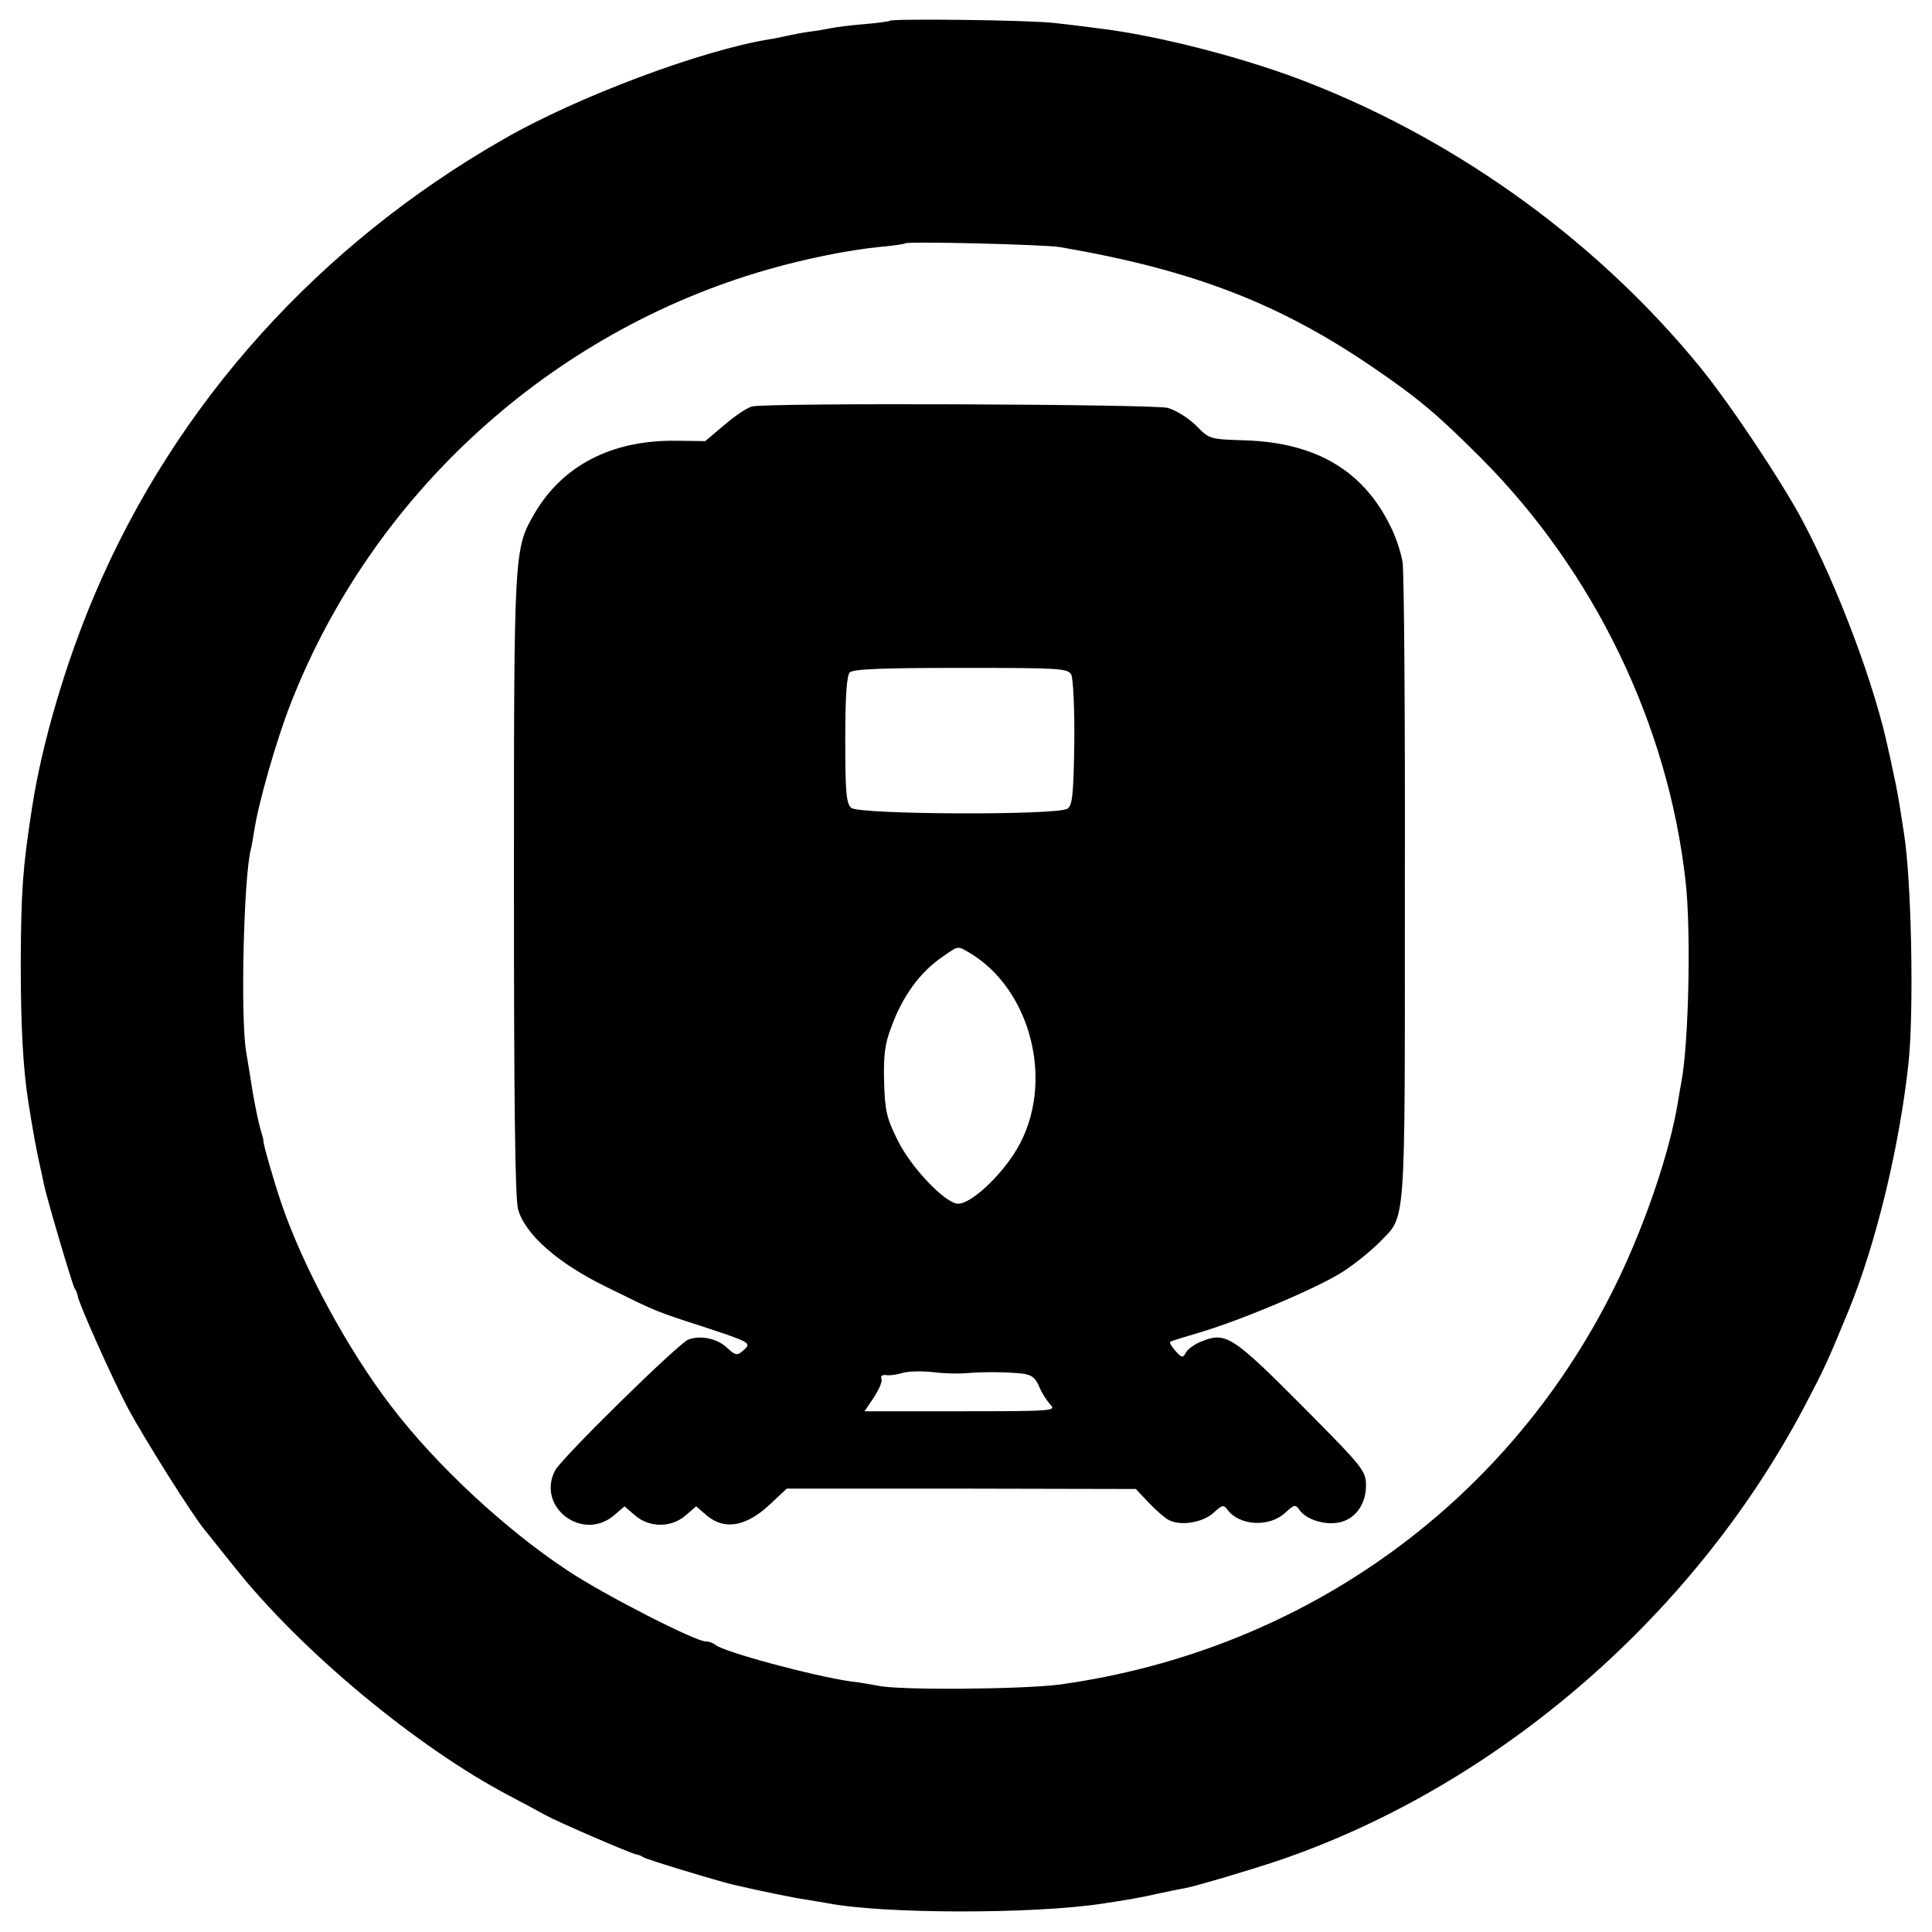
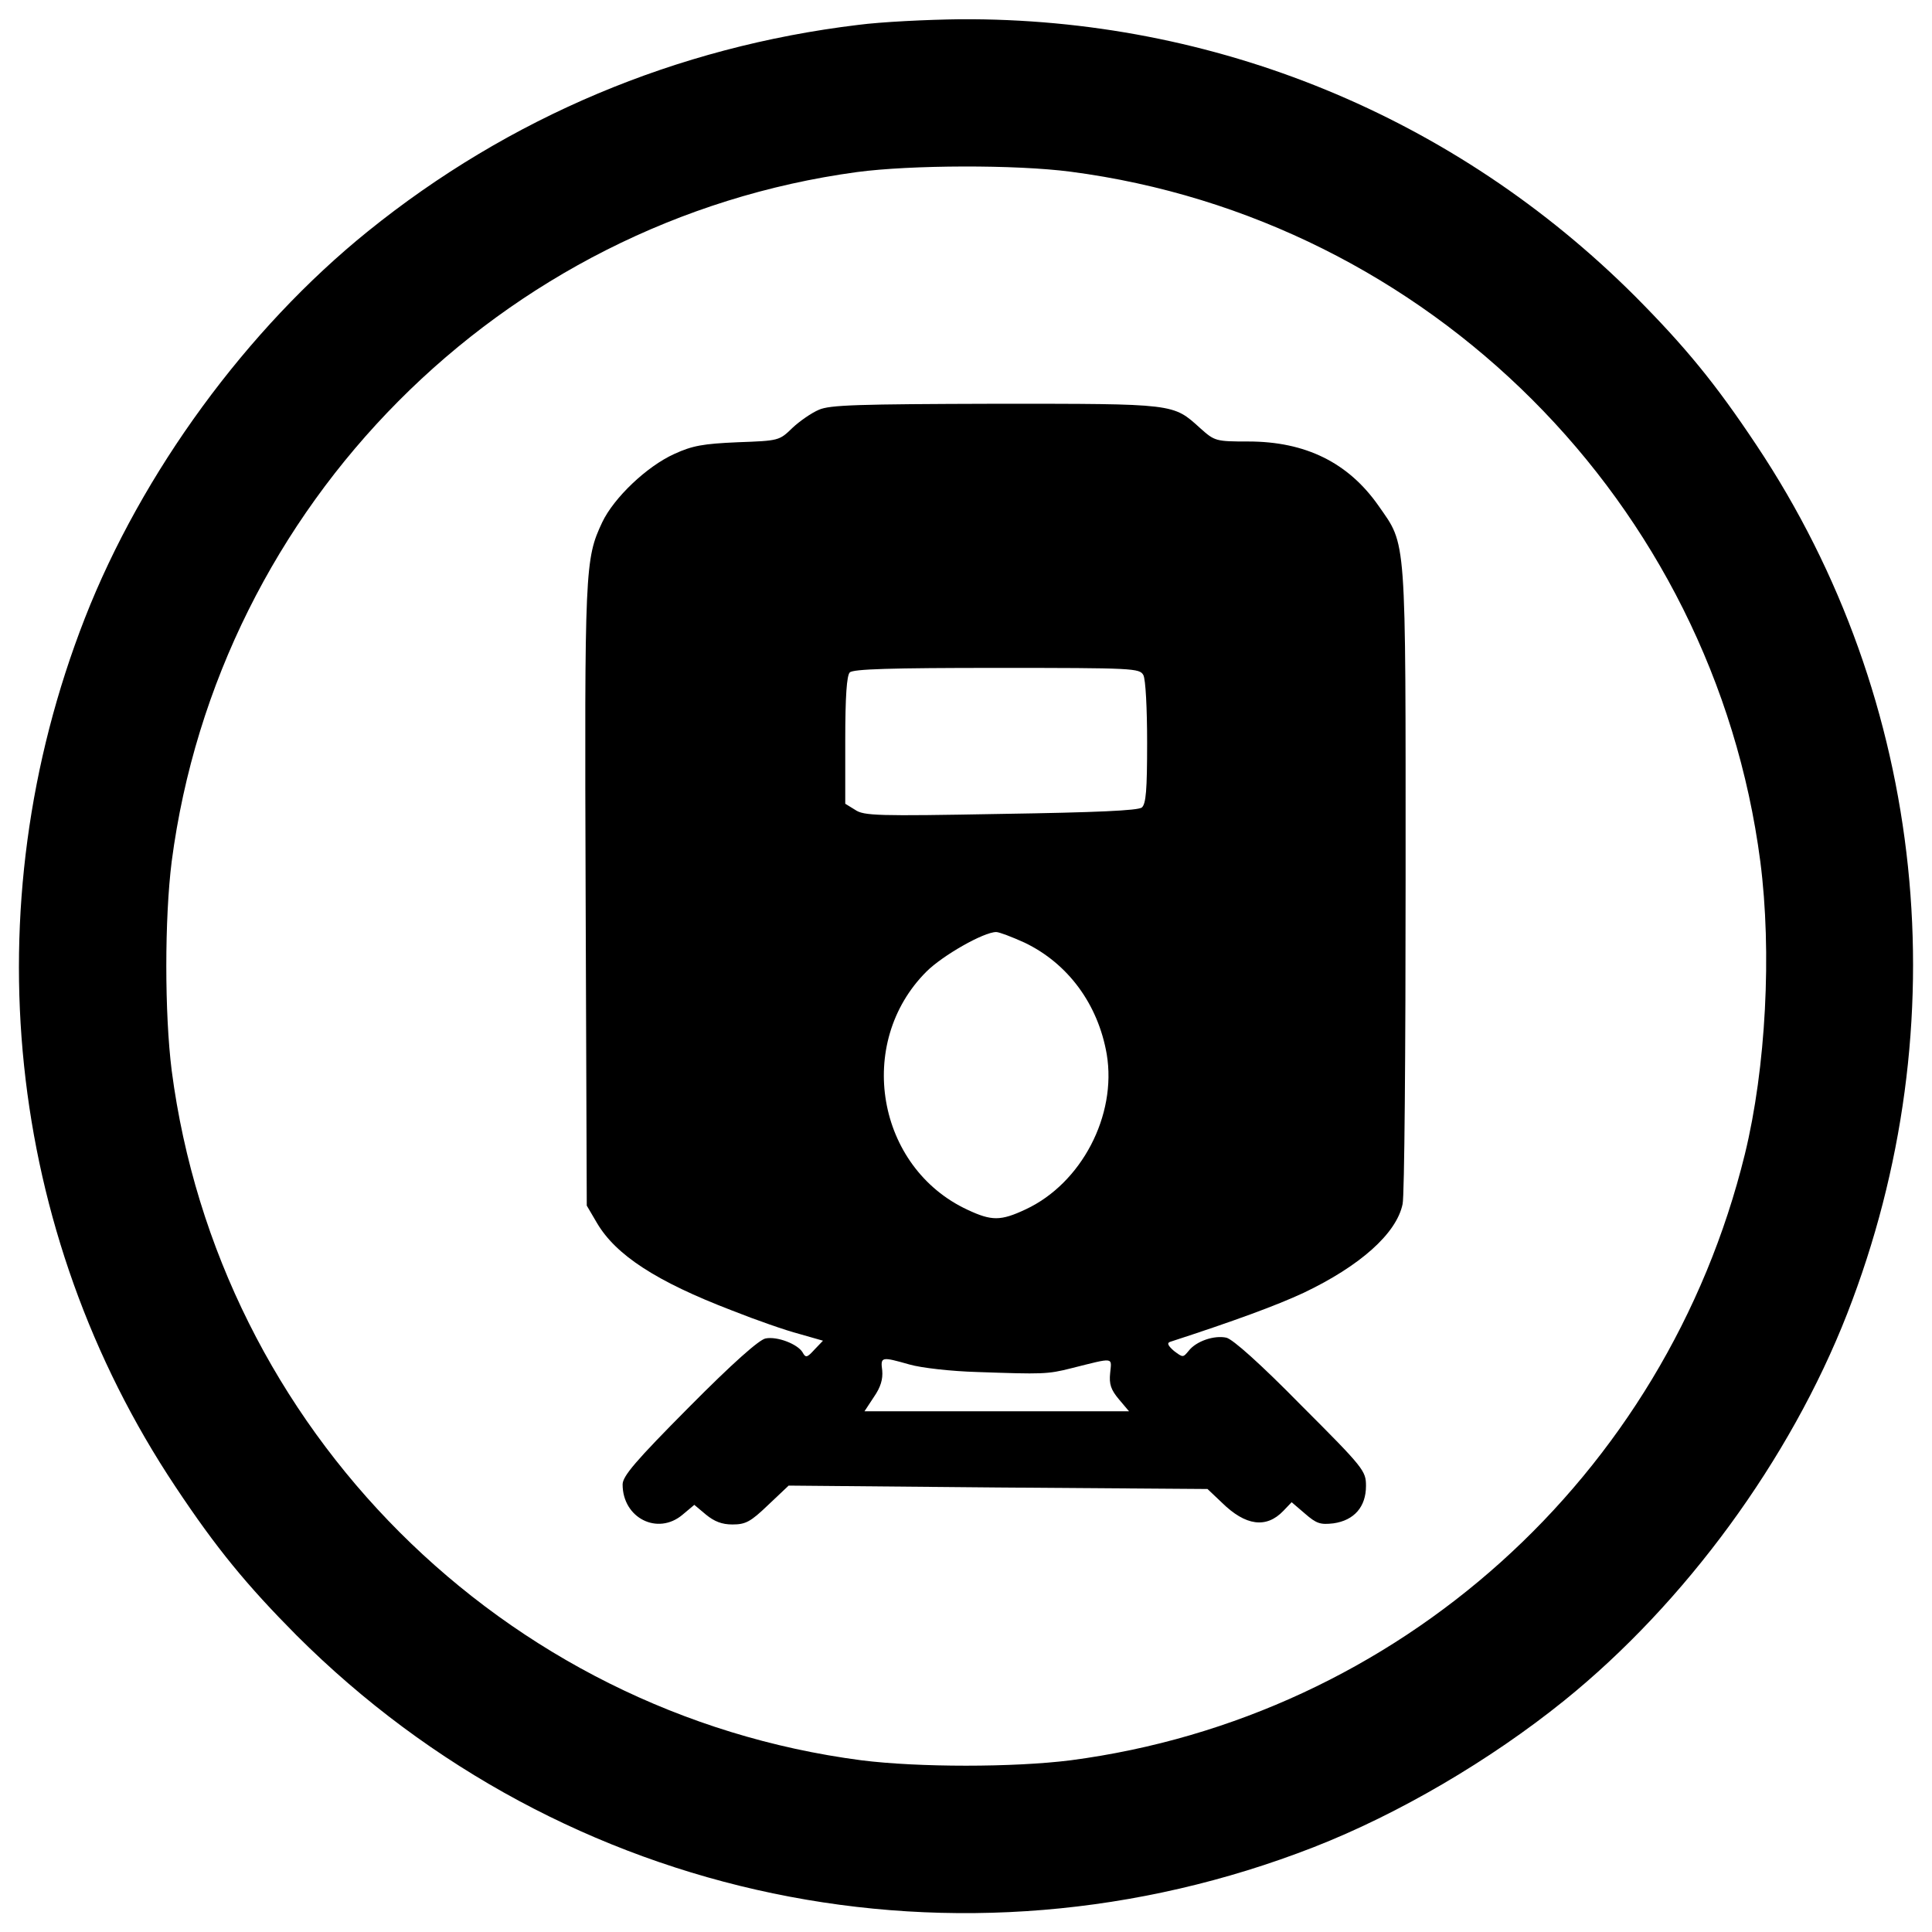
<svg xmlns="http://www.w3.org/2000/svg" version="1.0" width="512pt" height="512pt" viewBox="0 0 512 512" preserveAspectRatio="xMidYMid meet">
  <g transform="translate(0,512) scale(0.1,-0.1)" fill="#000000" stroke="none">
-     <path d="M2358 5065 c-2 -2 -32 -6 -68 -9 -36 -3 -76 -8 -90 -11 -14 -3 -38 -7 -55 -9 -16 -2 -41 -7 -55 -10 -14 -3 -36 -8 -50 -10 -181 -29 -511 -153 -704 -264 -490 -280 -869 -700 -1084 -1205 -77 -180 -141 -397 -167 -567 -25 -161 -29 -219 -30 -410 0 -170 6 -280 20 -370 11 -71 23 -136 31 -170 3 -14 8 -35 10 -47 7 -35 75 -266 82 -278 4 -5 7 -14 8 -20 4 -22 90 -215 132 -295 43 -80 170 -283 205 -325 9 -11 45 -56 80 -100 177 -222 483 -476 727 -604 36 -19 79 -42 95 -51 34 -19 225 -101 240 -104 6 -1 15 -4 20 -8 9 -6 197 -63 240 -73 73 -17 156 -34 190 -39 23 -4 50 -8 60 -10 145 -28 540 -29 725 -1 61 9 108 17 150 27 25 5 56 12 70 14 31 6 176 49 250 74 586 200 1112 659 1402 1222 44 84 54 106 107 235 73 178 135 435 159 658 14 137 8 477 -12 605 -14 92 -19 120 -28 160 -5 25 -11 52 -13 60 -36 173 -134 433 -228 610 -54 102 -191 308 -270 405 -267 328 -632 595 -1032 753 -168 67 -405 128 -565 147 -25 3 -76 10 -115 14 -63 8 -430 12 -437 6z m452 -600 c355 -61 585 -151 835 -323 117 -80 168 -124 280 -236 300 -301 496 -707 542 -1122 15 -132 8 -432 -11 -530 -2 -12 -7 -38 -10 -58 -20 -123 -82 -309 -156 -464 -281 -587 -828 -985 -1480 -1076 -98 -13 -431 -16 -485 -3 -11 2 -42 8 -70 11 -99 14 -340 79 -359 97 -6 5 -17 9 -26 9 -27 0 -270 124 -366 188 -165 109 -348 279 -467 435 -116 151 -234 370 -291 537 -22 65 -49 160 -48 167 1 2 -4 17 -9 35 -5 18 -14 62 -20 98 -6 36 -13 83 -17 105 -15 92 -6 466 13 535 2 8 6 31 9 50 11 72 58 238 97 337 217 554 688 983 1261 1148 104 30 220 53 303 61 33 3 62 7 63 9 6 6 374 -3 412 -10z" />
-     <path d="M1994 4043 c-12 -2 -45 -24 -73 -48 l-52 -44 -82 1 c-167 1 -296 -66 -370 -192 -55 -95 -55 -94 -55 -985 0 -576 3 -832 11 -860 19 -67 106 -143 233 -205 138 -68 128 -64 267 -109 109 -36 117 -40 102 -55 -21 -20 -24 -20 -49 3 -26 24 -69 33 -102 21 -27 -11 -335 -313 -353 -347 -50 -96 72 -190 156 -119 l28 24 28 -24 c38 -33 96 -33 134 0 l28 24 29 -25 c46 -38 102 -29 164 28 l47 44 463 0 462 -1 34 -36 c19 -20 43 -41 53 -46 31 -17 91 -7 119 19 23 21 27 22 37 8 32 -43 111 -47 153 -8 24 22 27 23 38 7 18 -25 66 -40 103 -33 44 8 73 48 73 98 0 39 -6 47 -171 213 -183 184 -201 195 -265 169 -18 -7 -36 -20 -41 -29 -8 -15 -11 -15 -28 4 -10 11 -16 22 -14 24 2 2 38 13 79 25 114 34 314 119 379 161 31 20 74 55 95 76 73 76 69 16 69 934 1 454 -2 845 -6 870 -4 25 -18 68 -32 95 -72 148 -198 222 -385 228 -94 3 -95 3 -130 39 -20 20 -54 41 -75 47 -38 10 -1050 14 -1101 4z m845 -711 c5 -10 9 -91 8 -181 -2 -136 -5 -165 -18 -174 -24 -18 -552 -16 -573 2 -13 11 -16 40 -16 180 0 117 4 171 12 179 9 9 88 12 295 12 261 0 283 -1 292 -18z m-273 -735 c168 -97 231 -350 129 -522 -42 -71 -121 -145 -156 -145 -33 0 -125 96 -160 168 -29 58 -34 78 -36 155 -2 70 2 101 19 145 30 83 77 147 138 188 40 28 38 27 66 11z m-6 -1116 c50 4 110 3 148 -1 26 -3 36 -11 46 -35 7 -17 21 -38 30 -48 16 -16 3 -17 -238 -17 l-255 0 25 37 c13 20 23 42 20 49 -3 7 2 11 12 10 9 -2 28 1 42 5 14 5 50 6 80 3 30 -4 71 -5 90 -3z" />
+     <path d="M2274 5054 c-481 -58 -925 -245 -1299 -547 -321 -259 -599 -639 -750 -1025 -300 -768 -210 -1627 240 -2302 109 -164 189 -261 321 -394 710 -709 1758 -927 2696 -561 225 88 467 230 663 388 321 259 599 639 750 1025 300 768 210 1627 -240 2302 -109 164 -189 261 -321 394 -478 478 -1115 739 -1789 735 -88 -1 -210 -7 -271 -15z m563 -389 c950 -124 1704 -878 1828 -1828 31 -240 15 -547 -41 -776 -210 -855 -919 -1492 -1787 -1606 -151 -19 -403 -19 -554 0 -950 124 -1704 878 -1828 1828 -19 151 -19 403 0 554 124 945 873 1699 1816 1827 143 19 420 20 566 1z" />
+     <path d="M2170 4034 c-19 -8 -51 -30 -70 -48 -35 -34 -36 -34 -145 -38 -92 -4 -120 -9 -168 -31 -73 -33 -160 -116 -191 -181 -46 -98 -47 -121 -44 -991 l3 -820 27 -46 c50 -85 157 -155 358 -232 63 -25 143 -53 178 -62 l63 -18 -23 -24 c-19 -21 -23 -22 -31 -7 -13 22 -67 43 -98 37 -17 -3 -88 -66 -203 -182 -142 -143 -176 -183 -176 -205 0 -89 93 -136 159 -80 l31 26 31 -26 c22 -18 42 -26 70 -26 35 0 48 7 94 51 l55 52 555 -5 555 -4 38 -36 c63 -62 118 -69 163 -22 l22 23 35 -30 c31 -27 41 -30 76 -26 55 8 86 44 86 99 0 40 -5 47 -172 214 -108 110 -181 175 -198 179 -32 7 -80 -9 -100 -35 -15 -18 -15 -18 -39 0 -16 14 -19 21 -10 24 169 55 281 96 354 130 149 71 246 157 262 235 5 20 8 407 8 861 0 924 3 882 -72 990 -80 114 -193 170 -345 170 -86 0 -89 1 -127 35 -73 66 -64 65 -543 65 -364 -1 -439 -3 -468 -16z m860 -703 c6 -11 10 -88 10 -179 0 -127 -3 -162 -14 -172 -11 -8 -117 -13 -375 -17 -326 -6 -362 -5 -385 11 l-26 16 0 168 c0 117 4 172 12 180 9 9 109 12 390 12 363 0 378 -1 388 -19z m-315 -709 c115 -55 195 -163 218 -296 27 -162 -67 -342 -215 -411 -66 -31 -90 -31 -154 -1 -241 112 -298 442 -109 631 43 43 152 105 185 105 8 0 42 -13 75 -28z m-305 -1118 c31 -9 110 -18 180 -20 173 -6 186 -6 249 10 116 29 107 30 103 -13 -3 -29 2 -44 23 -69 l27 -32 -351 0 -350 0 25 38 c18 26 24 47 22 70 -5 37 -2 37 72 16z" />
  </g>
</svg>
